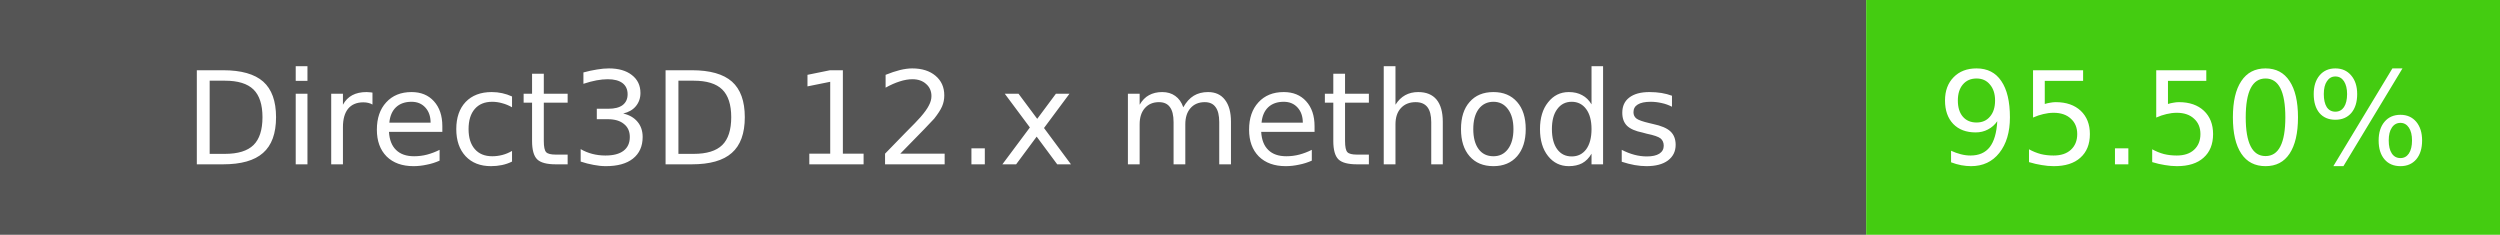
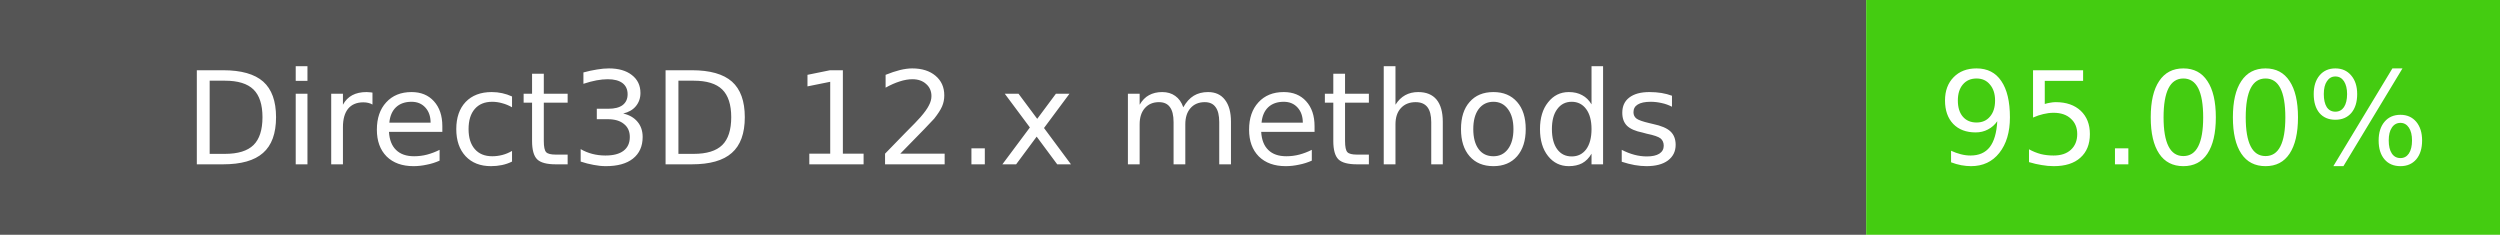
- <svg xmlns="http://www.w3.org/2000/svg" width="213" height="20" role="img" aria-label="Direct3D 12.x methods: 95.50%">
+ <svg xmlns="http://www.w3.org/2000/svg" width="213" height="20" role="img" aria-label="Direct3D 12.x methods: 95.00%">
  <rect width="159" height="20" fill="#555" />
  <rect x="159" width="54" height="20" fill="#4c1" />
  <g fill="#fff" font-family="Verdana,DejaVu Sans,sans-serif" font-size="11" text-anchor="middle">
    <text x="79.5" y="14">Direct3D 12.x methods</text>
-     <text x="186.0" y="14">95.50%</text>
+     <text x="186.0" y="14">95.00%</text>
  </g>
</svg>
